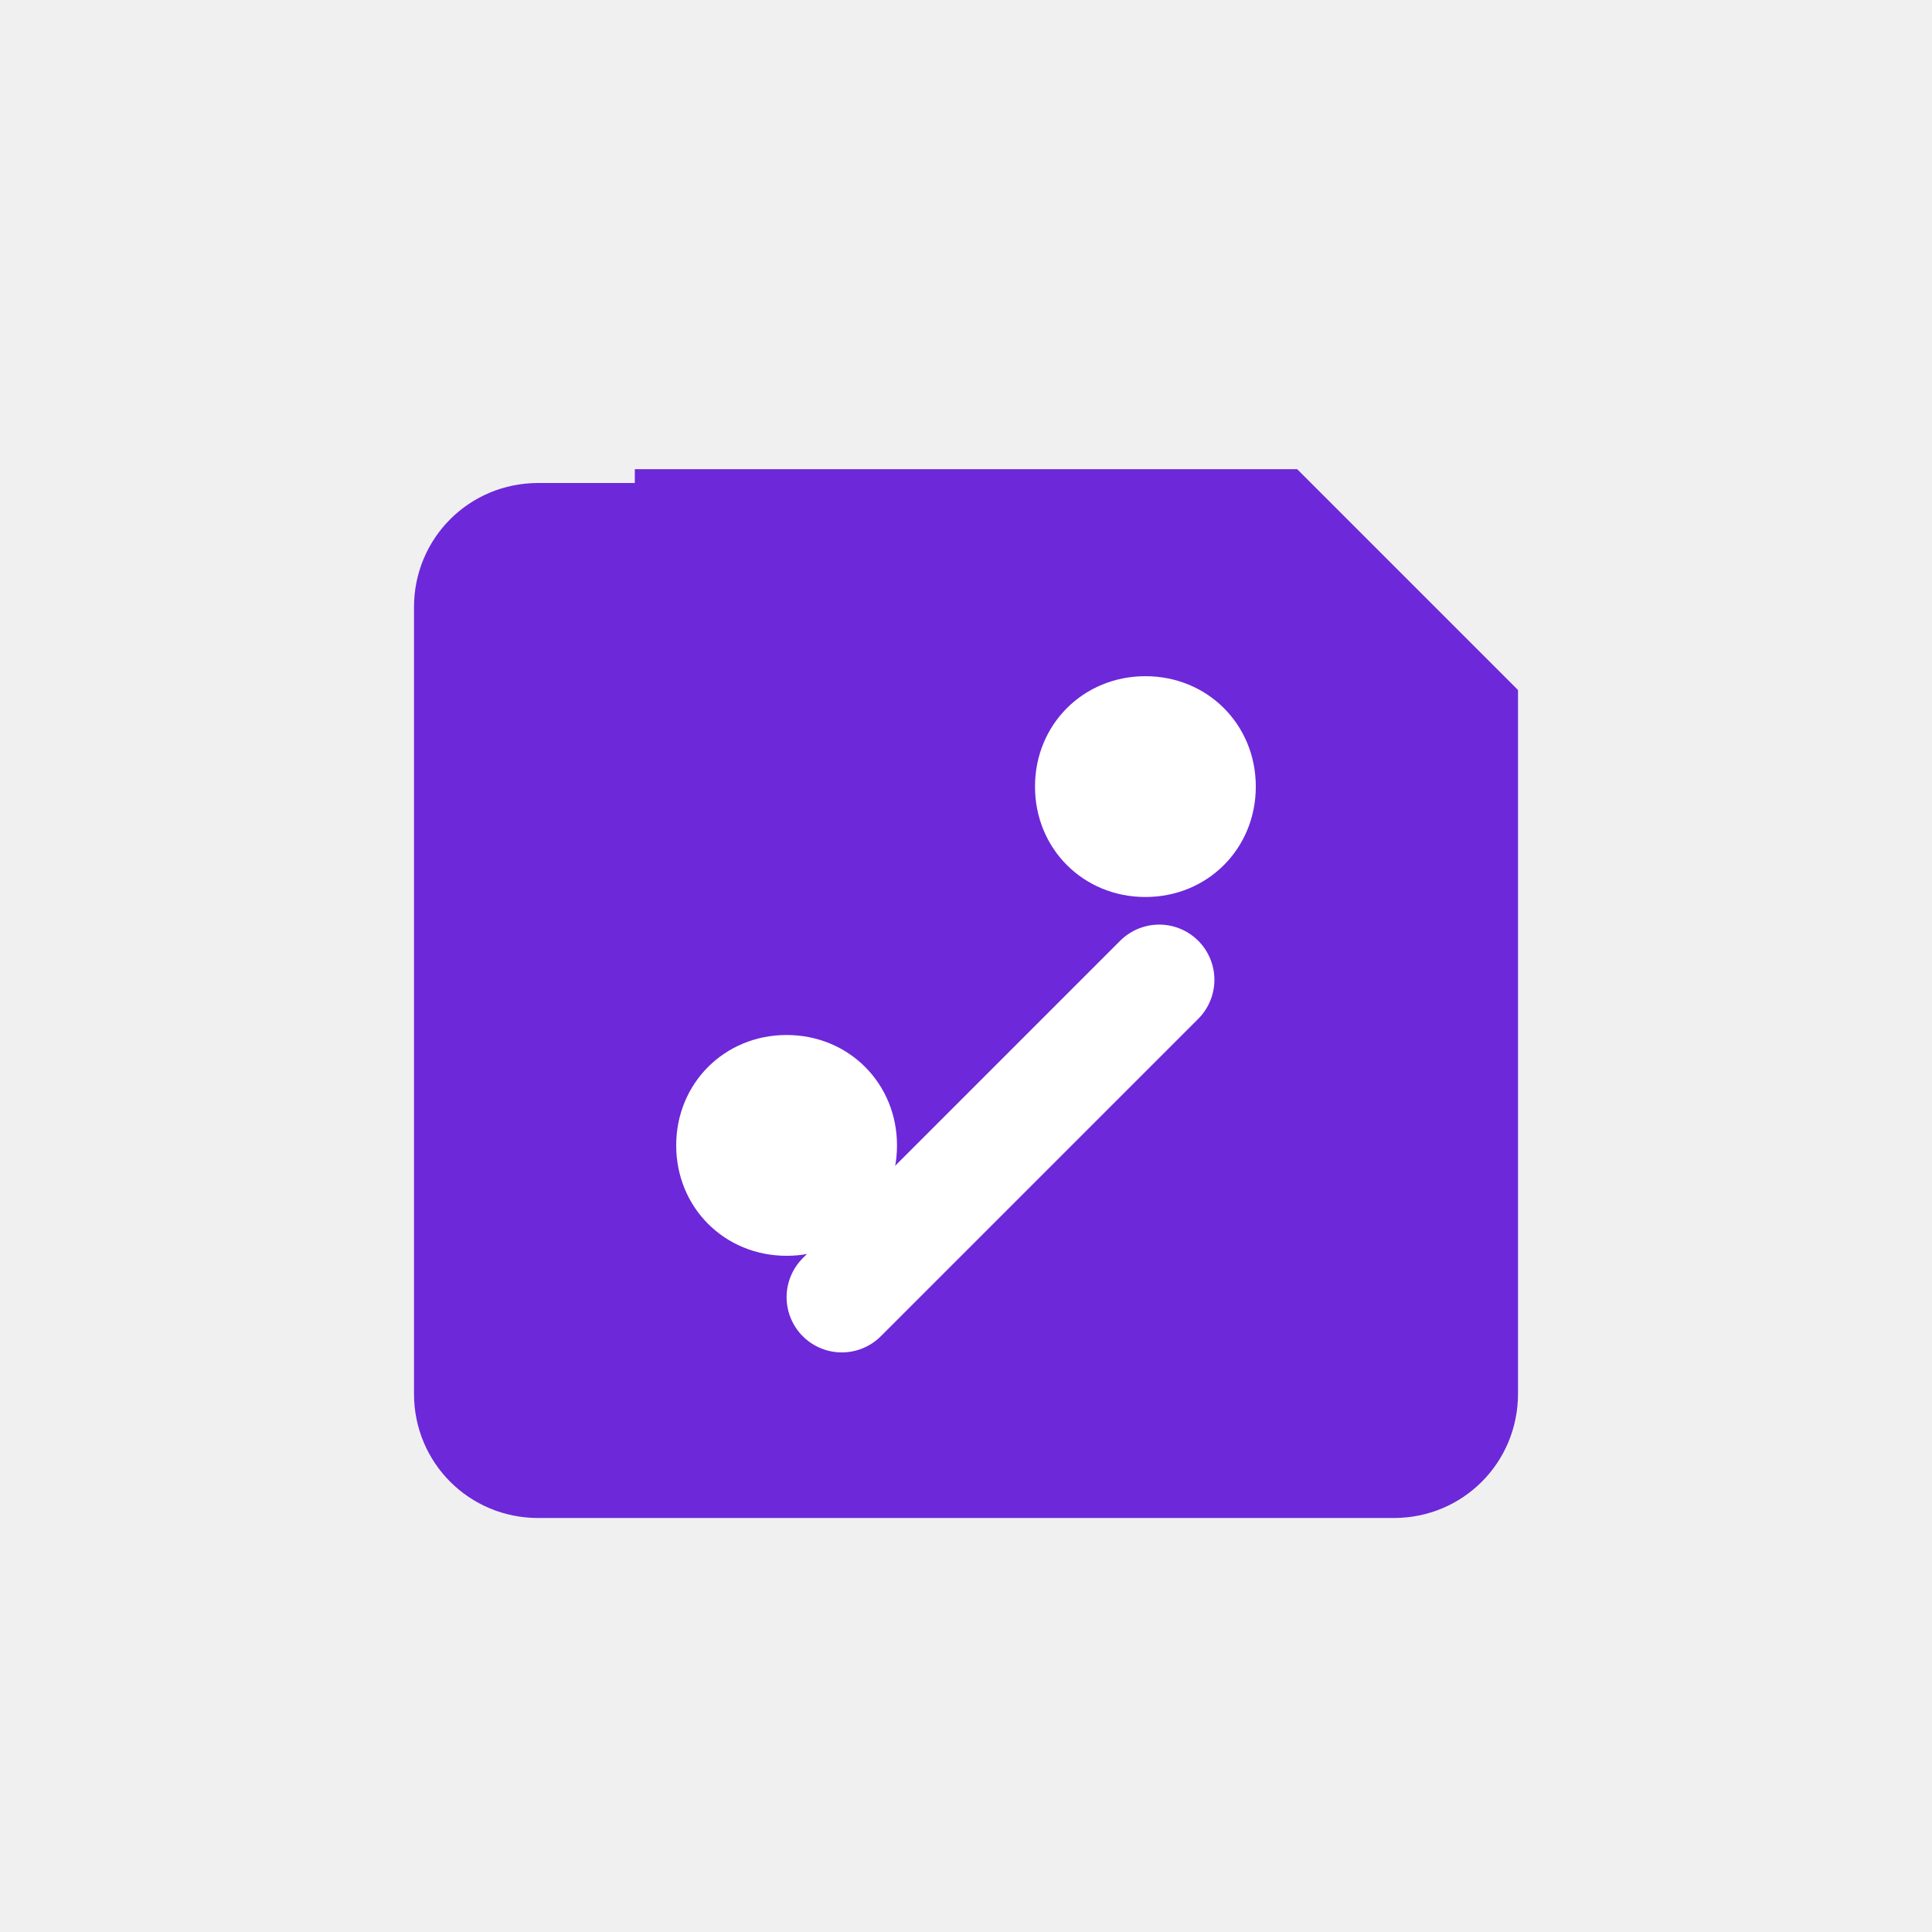
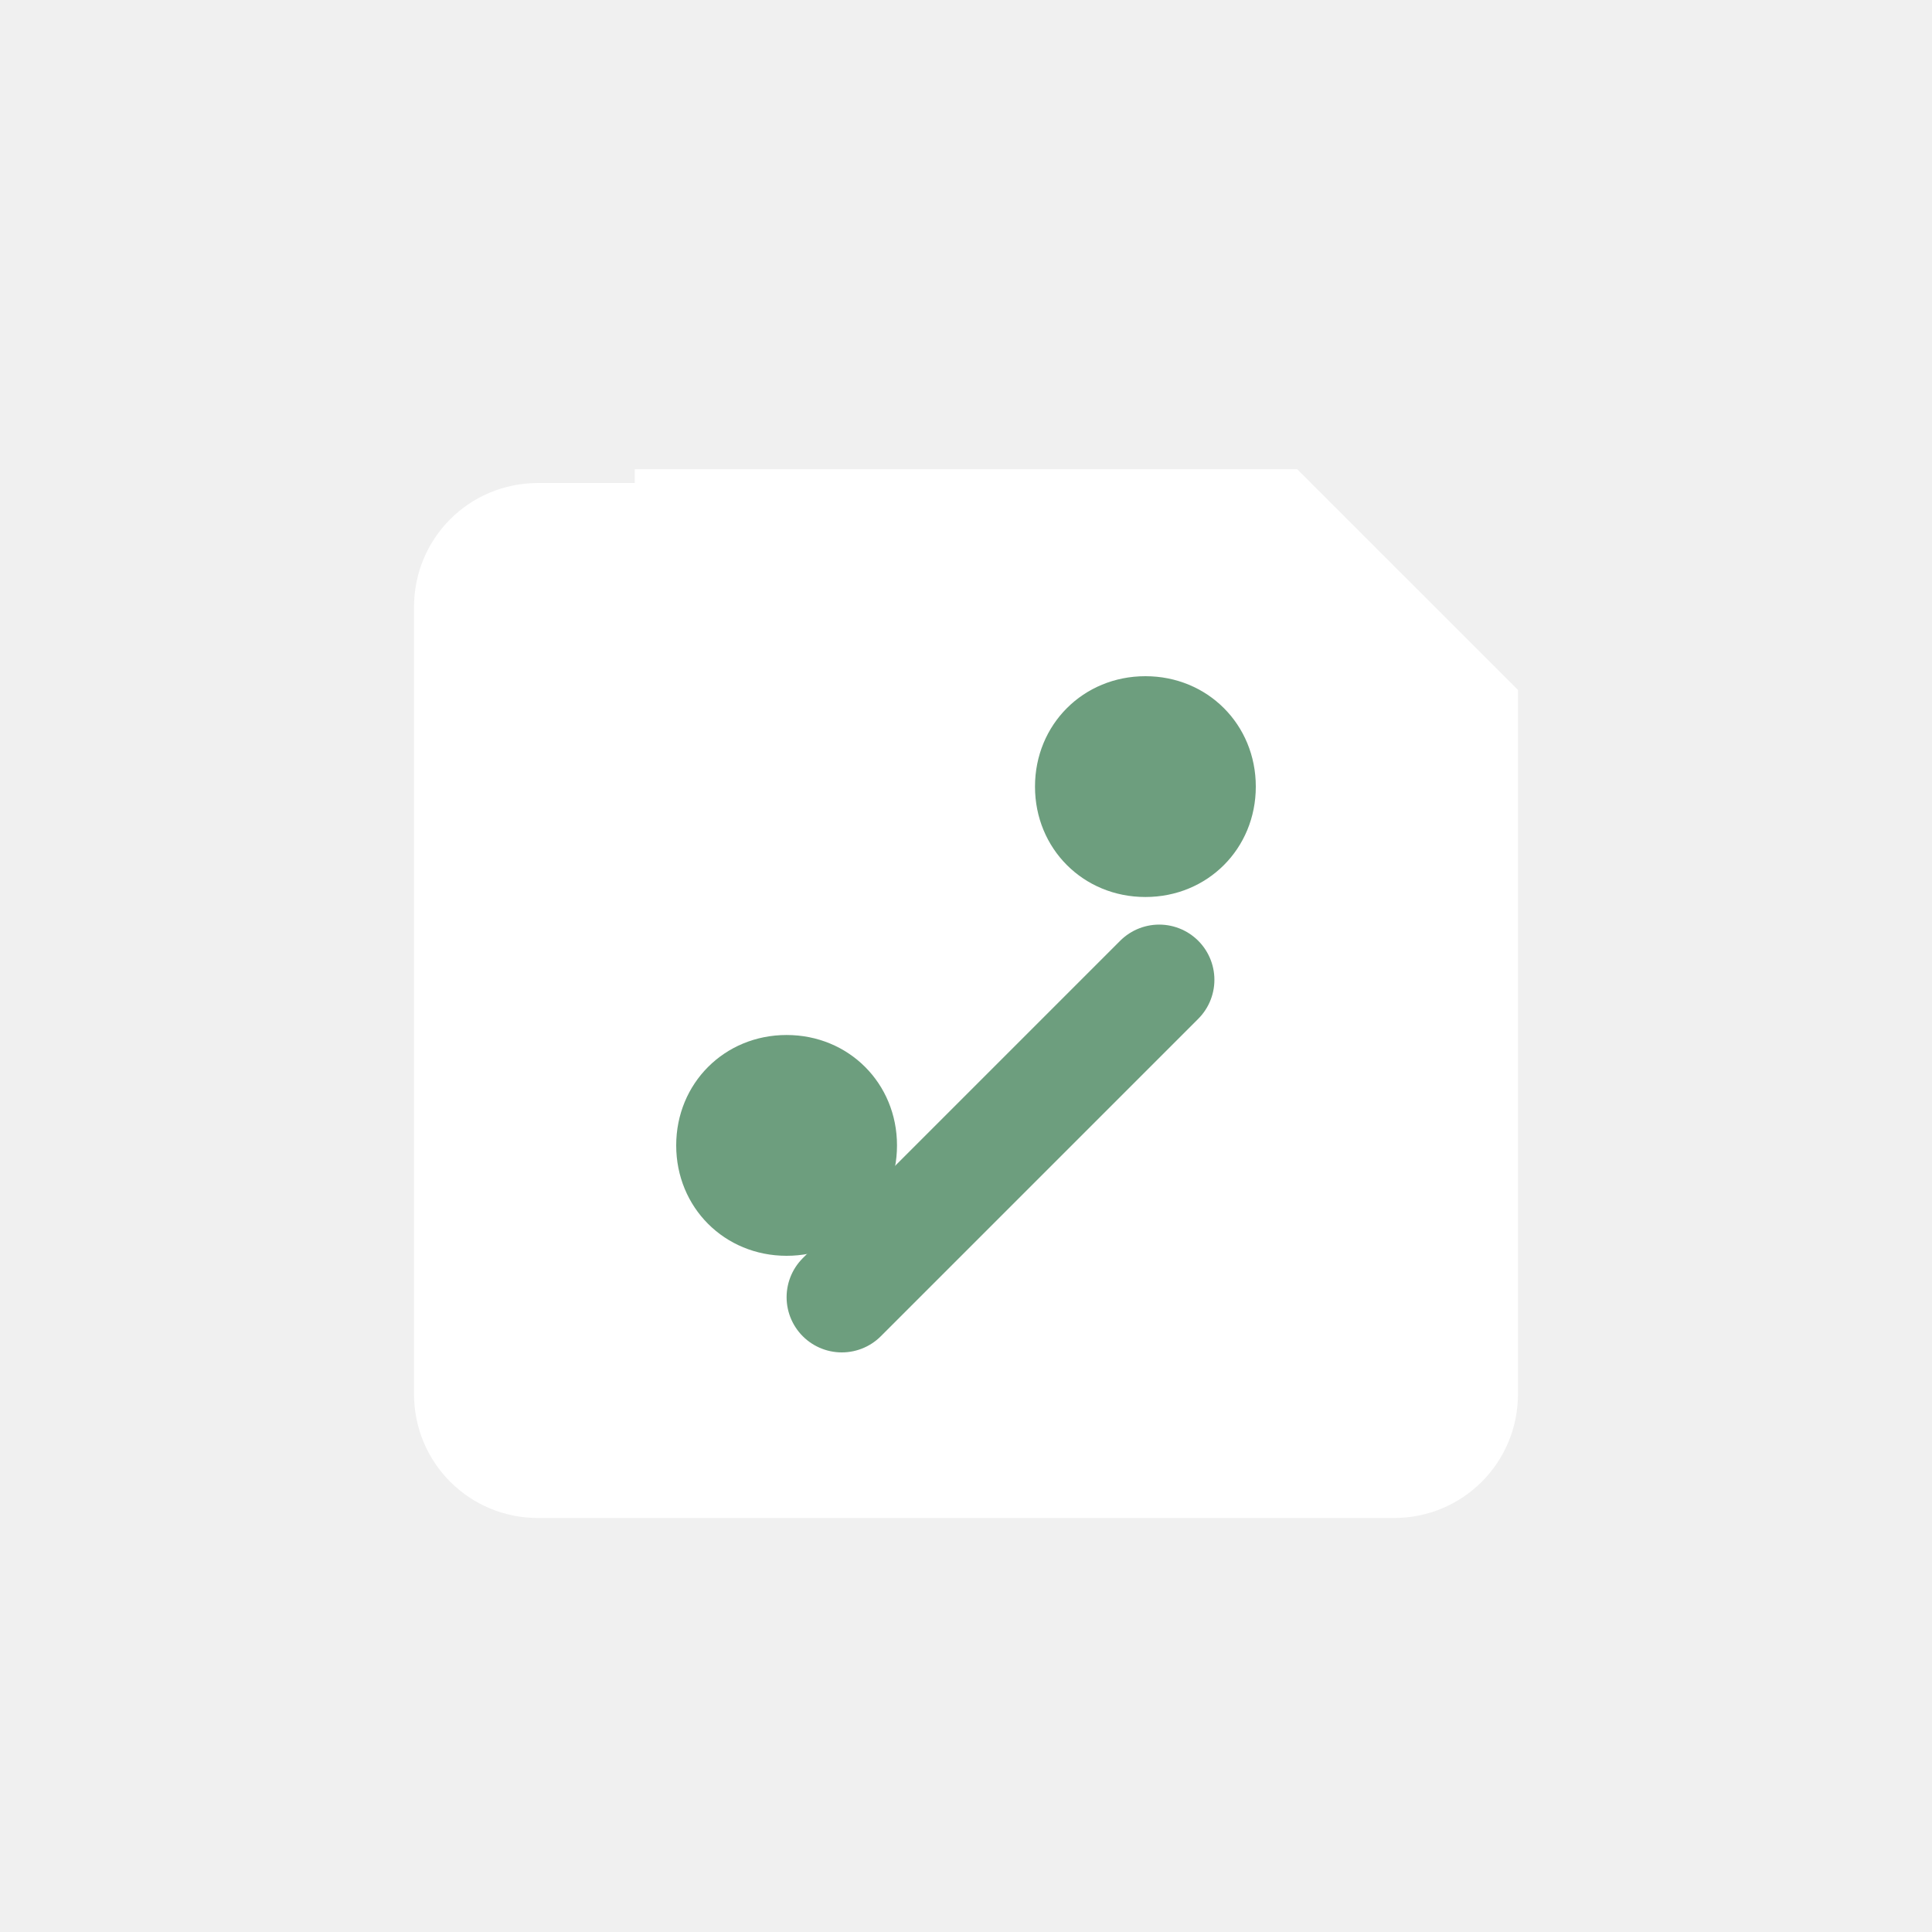
<svg xmlns="http://www.w3.org/2000/svg" width="28" height="28" viewBox="0 0 28 28" fill="none">
-   <path d="M9.2 6.8H18.8L22 10V20.2C22 21.2 21.2 22 20.2 22H7.8C6.8 22 6 21.2 6 20.2V8.8C6 7.8 6.8 7 7.8 7H9.2V6.8Z" fill="#6D28D9" />
-   <path d="M16.6 9.8C17.5 9.8 18.2 10.5 18.2 11.4C18.2 12.3 17.5 13 16.6 13C15.7 13 15 12.3 15 11.4C15 10.5 15.7 9.8 16.6 9.8Z" fill="#FFFFFF" />
-   <path d="M11.4 15C12.3 15 13 15.7 13 16.6C13 17.5 12.3 18.2 11.4 18.2C10.5 18.2 9.8 17.5 9.8 16.6C9.8 15.7 10.5 15 11.4 15Z" fill="#FFFFFF" />
-   <path d="M16.8 14.2L12.2 18.8" stroke="#FFFFFF" stroke-width="1.6" stroke-linecap="round" />
+   <path d="M9.2 6.8H18.8L22 10V20.2C22 21.2 21.2 22 20.2 22H7.8C6.8 22 6 21.2 6 20.2V8.8C6 7.8 6.8 7 7.8 7H9.2V6.8Z" fill="#FFFFFF" />
+   <path d="M16.6 9.8C17.5 9.8 18.2 10.5 18.2 11.4C18.2 12.3 17.5 13 16.6 13C15.7 13 15 12.3 15 11.4C15 10.5 15.7 9.8 16.6 9.8Z" fill="#6d9e7e" />
+   <path d="M11.4 15C12.3 15 13 15.7 13 16.6C13 17.5 12.3 18.2 11.4 18.2C10.5 18.2 9.8 17.5 9.8 16.6C9.8 15.7 10.5 15 11.4 15Z" fill="#6d9e7e" />
+   <path d="M16.8 14.2L12.2 18.8" stroke="#6d9e7e" stroke-width="1.6" stroke-linecap="round" />
</svg>
